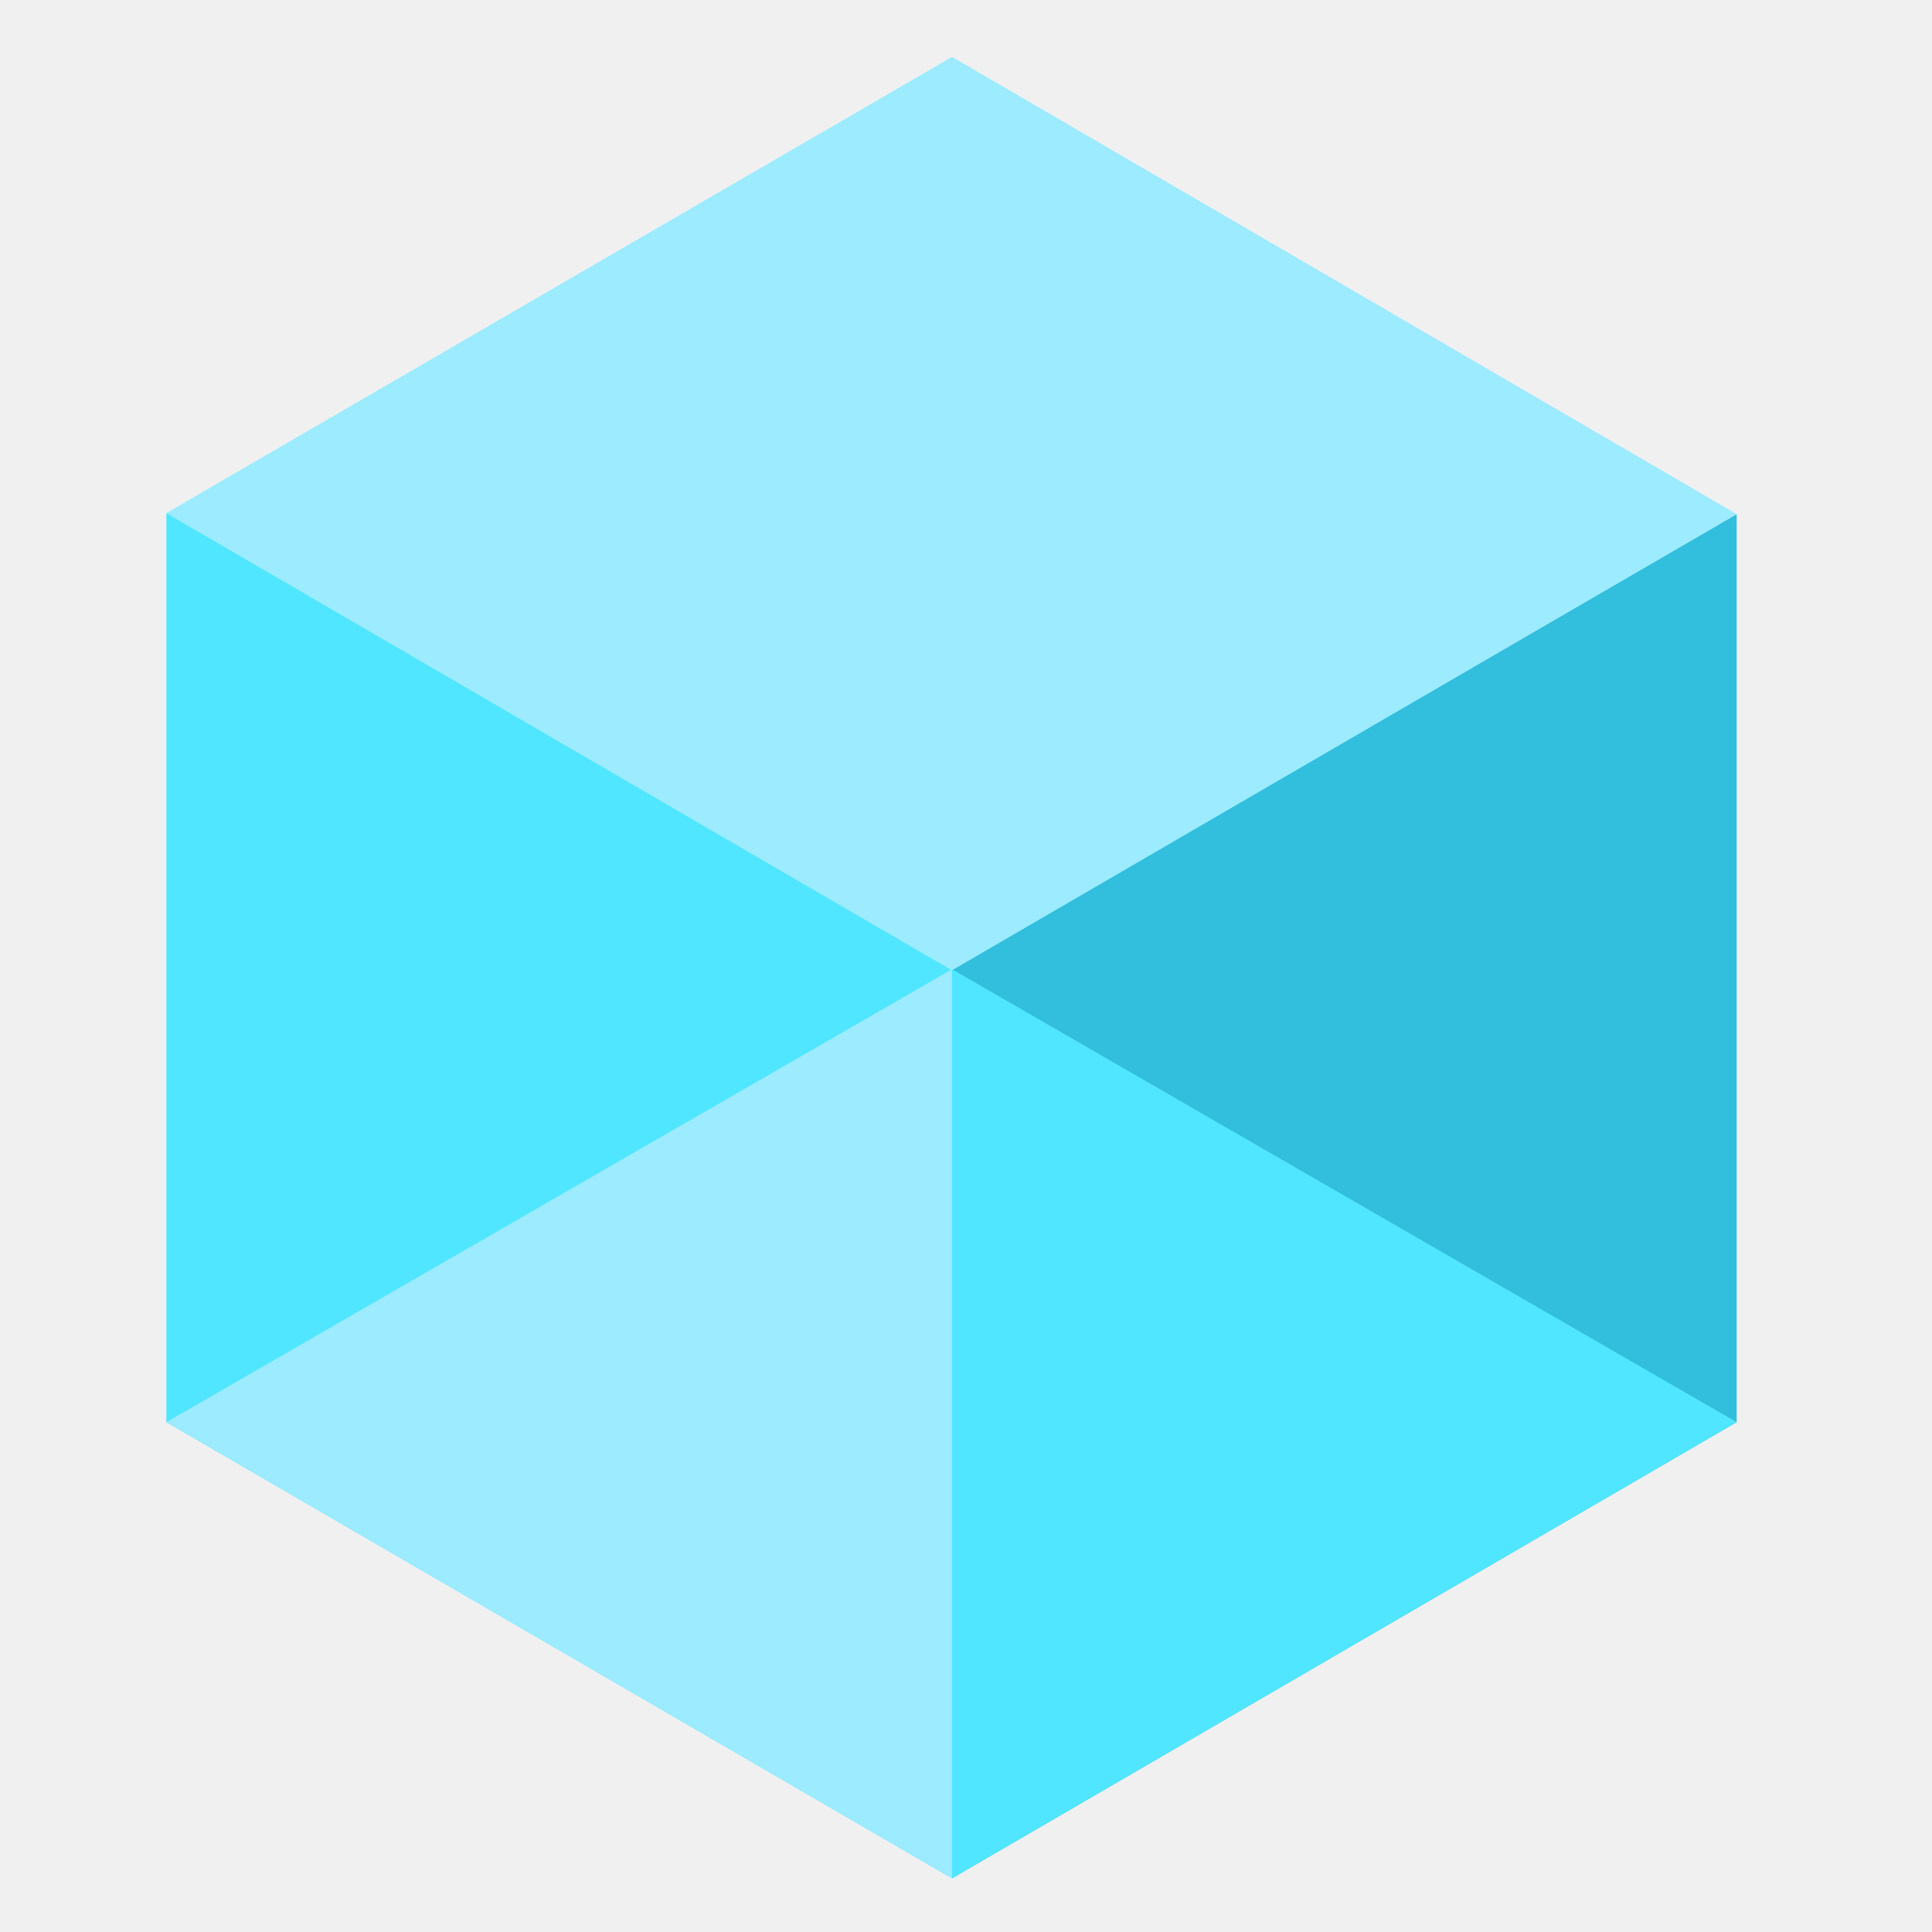
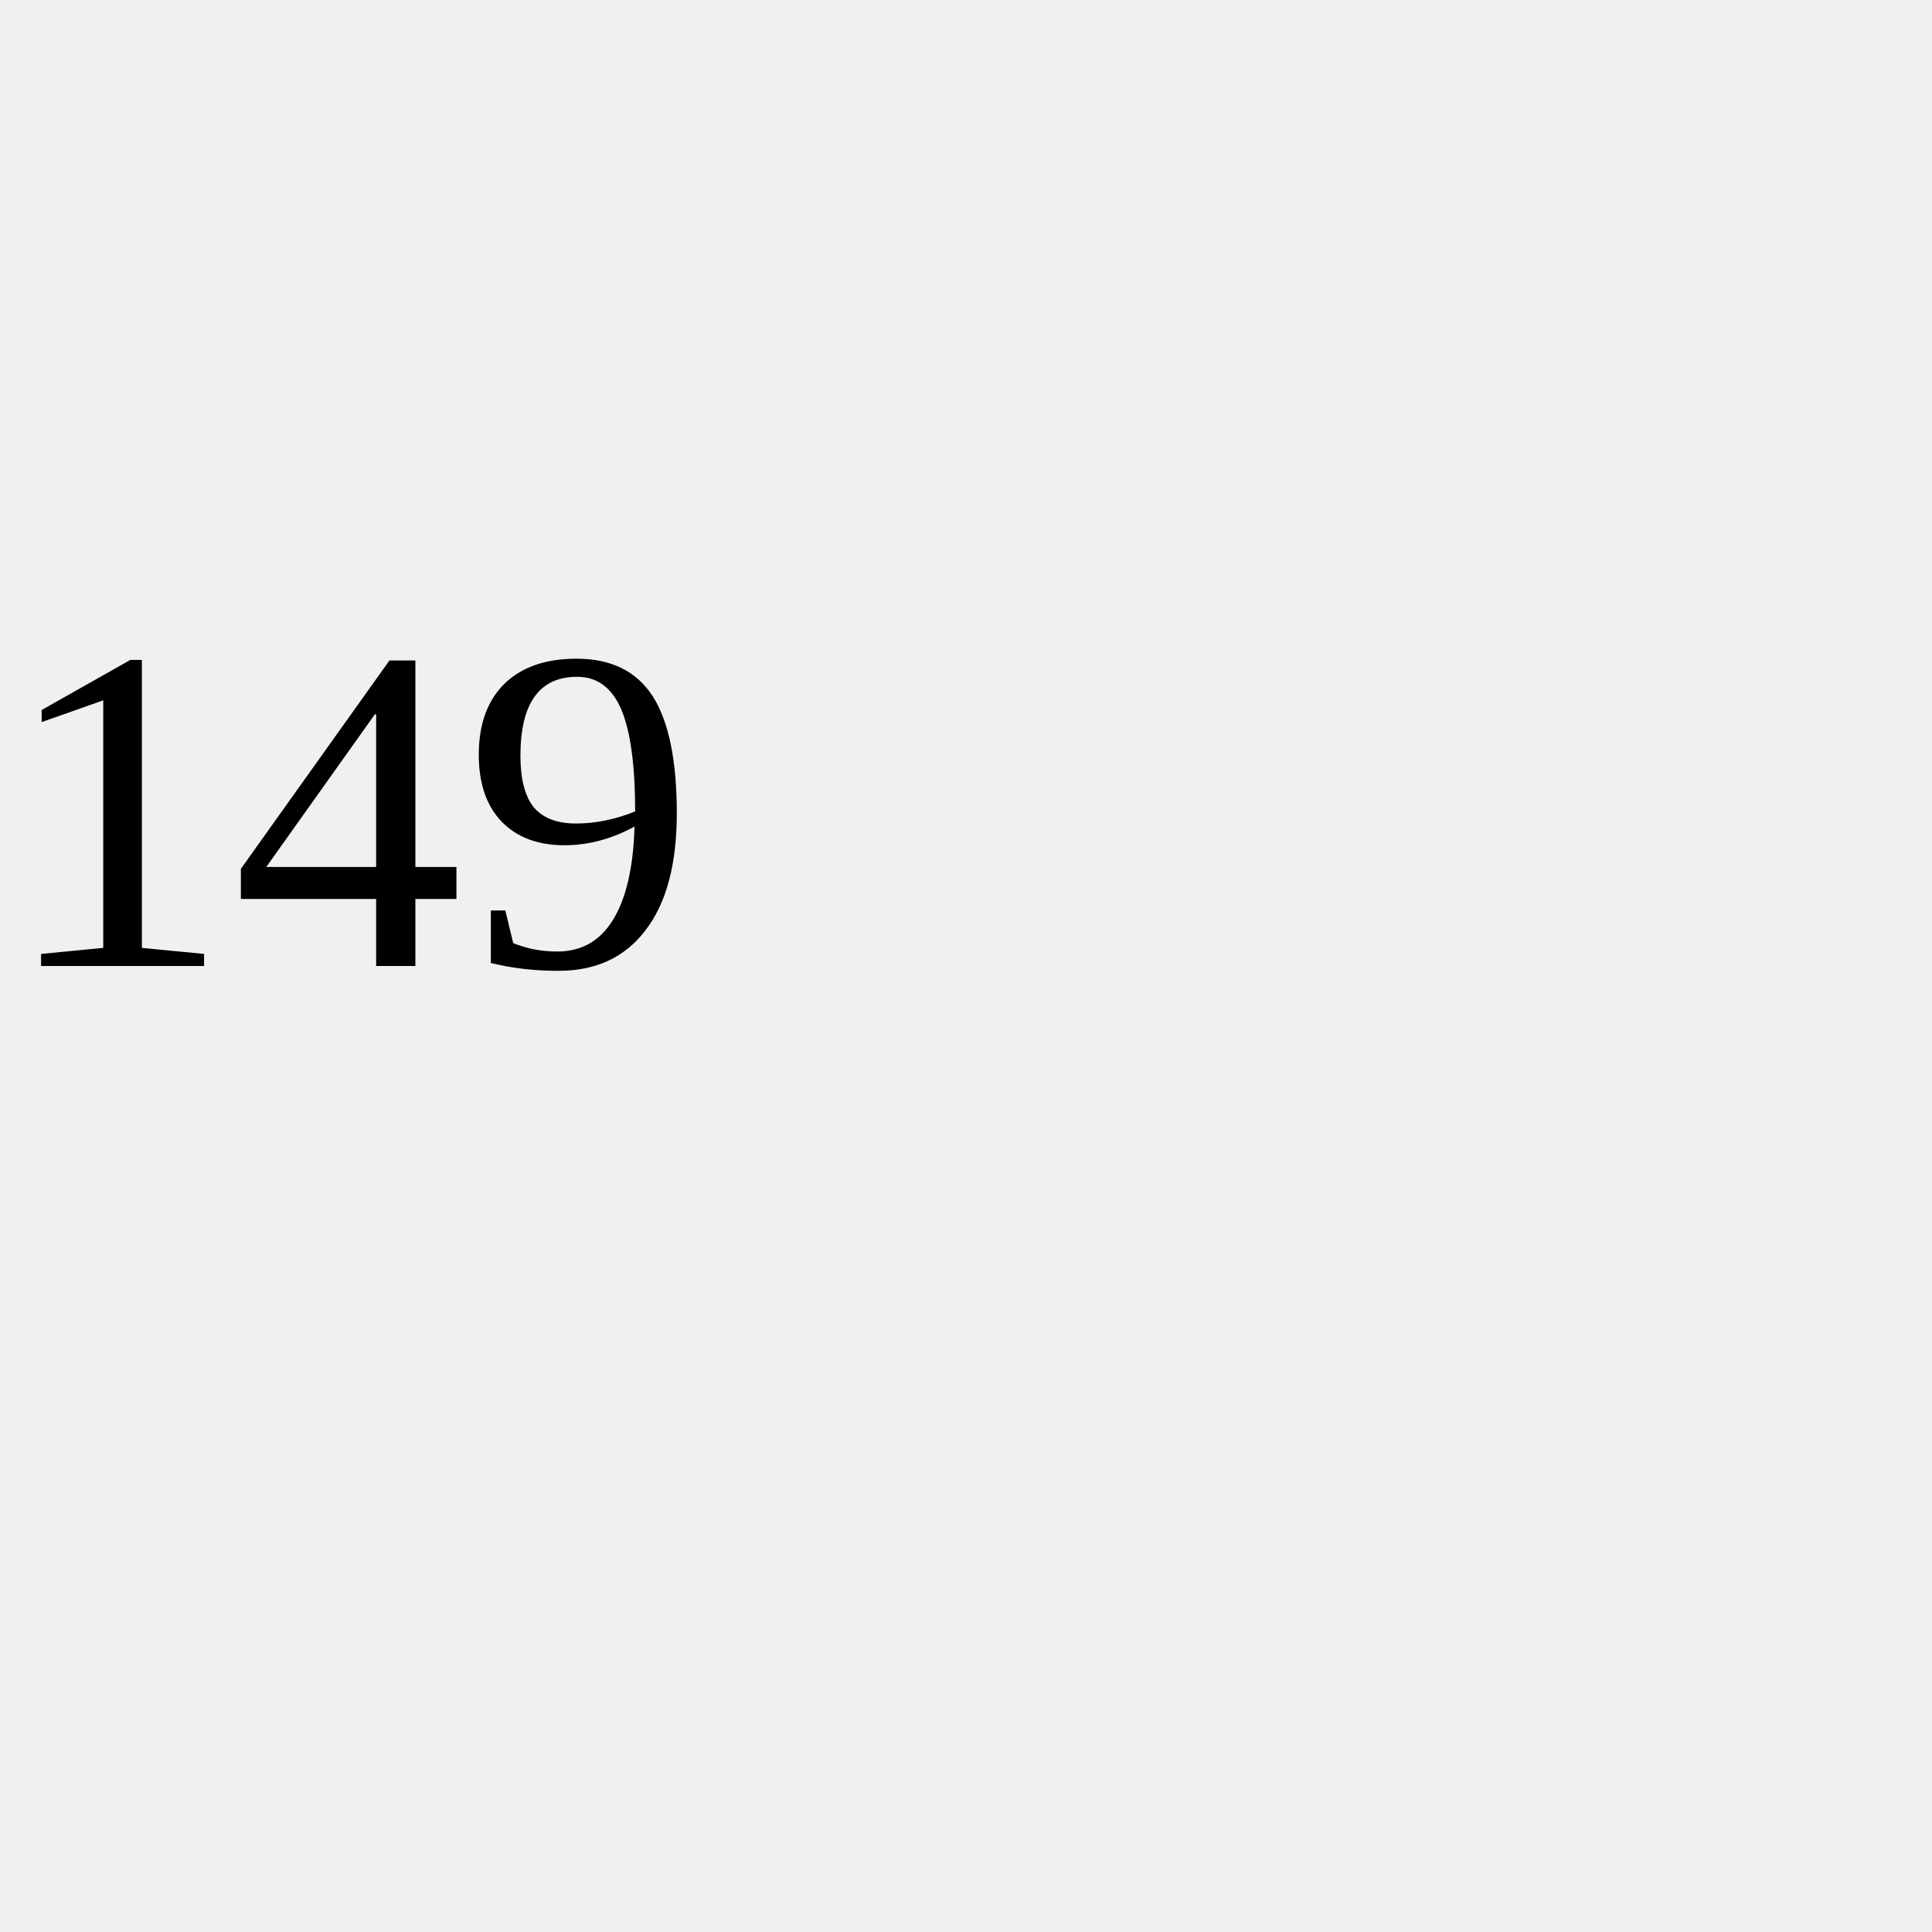
- <svg xmlns="http://www.w3.org/2000/svg" viewBox="0 0 18 18" class="msportalfx-svg-placeholder" role="presentation" focusable="false">
-   <g>
-     <path fill="#32bedd" d="M16.18 4.79v8.46L8.87 17.5V9.03l7.31-4.24z" />
-     <path fill="#9cebff" d="M16.18 4.79 8.87 9.04 1.55 4.78 8.87.53l7.31 4.26z" />
-     <path fill="#50e6ff" d="M8.87 9.04v8.46l-7.32-4.25V4.78l7.32 4.26z" />
-     <path fill="#9cebff" d="m1.55 13.25 7.32-4.22v8.47l-7.32-4.25z" />
-     <path fill="#50e6ff" d="M16.18 13.25 8.87 9.03v8.47l7.31-4.25z" />
-   </g>
+ <svg xmlns="http://www.w3.org/2000/svg" viewBox="0 0 50 50">
+   <text x="0" y="25" class="small">149</text>
  <style>.msportalfx-svg-c01{fill:#fff}.msportalfx-svg-c02{fill:#e5e5e5}.msportalfx-svg-c03{fill:#a0a1a2}.msportalfx-svg-c04{fill:#7a7a7a}.msportalfx-svg-c05{fill:#3e3e3e}.msportalfx-svg-c06{fill:#1e1e1e}.msportalfx-svg-c07{fill:#0f0f0f}.msportalfx-svg-c08{fill:#ba141a}.msportalfx-svg-c09{fill:#dd5900}.msportalfx-svg-c10{fill:#ff8c00}.msportalfx-svg-c11{fill:#fcd116}.msportalfx-svg-c12{fill:#fee087}.msportalfx-svg-c13{fill:#b8d432}.msportalfx-svg-c14,.msportalfx-svg-c32{fill:#57a300}.msportalfx-svg-c15{fill:#59b4d9}.msportalfx-svg-c16{fill:#3999c6}.msportalfx-svg-c17{fill:#804998}.msportalfx-svg-c18{fill:#ec008c}.msportalfx-svg-c19{fill:#0072c6}.msportalfx-svg-c20{fill:#68217a}.msportalfx-svg-c21{fill:#00188f}.msportalfx-svg-c22{fill:#e81123}.fxs-mode-light .msportalfx-svg-c22{fill:#a4262c}.msportalfx-svg-c23{fill:#cae3f3}.msportalfx-svg-c24{fill:#59aed3}.msportalfx-svg-c25{fill:#4c3b12}.msportalfx-svg-c26{fill:#be9555}.msportalfx-svg-c27{fill:#4f4d52}.msportalfx-svg-c28{fill:#ef6f59}.msportalfx-svg-c29{fill:#f7cb64}.msportalfx-svg-c30{fill:#fdd8db}.msportalfx-svg-c31{fill:#f6ffec}.msportalfx-svg-c33{fill:#8a2da5}.msportalfx-svg-c34{fill:#e00b1c}.msportalfx-svg-c35{fill:#015cda}.msportalfx-svg-c36{fill:#5db300}.msportalfx-svg-c97{fill:#ffb900}.msportalfx-svg-c98{fill:#00a4ef}.msportalfx-svg-c99{fill:#f25022}.msportalfx-inverted-theme .msportalfx-svg-c05,.fxs-theme-dark .msportalfx-svg-c05{fill:#777}.msportalfx-inverted-theme .msportalfx-svg-c07,.fxs-theme-dark .msportalfx-svg-c07{fill:#f2f2f2}.msportalfx-svg-palette-white{fill:#fff}.msportalfx-svg-palette-blue{fill:#015cda}.msportalfx-svg-palette-black{fill:#1e1e1e}.msportalfx-svg-palette-green{fill:#57a300}.msportalfx-svg-palette-gray{fill:#a0a1a2}.msportalfx-svg-palette-inherit{fill:inherit}.msportalfx-svg-badge{position:absolute;left:0;bottom:0;min-height:10px;min-width:10px}.fxc-menu-icon&gt;.msportalfx-svg-badge{left:-2px;bottom:-2px;min-height:8px;min-width:8px}.msportalfx-svg-disabled{filter:grayscale(100%)}.msportalfx-svg-loading-square{animation:ProgressFlagAnimation 1.45s infinite ease-in-out;transform-origin:50%}.msportalfx-svg-loading-square:nth-child(1){animation-delay:0s}.msportalfx-svg-loading-square:nth-child(2){animation-delay:.2s}.msportalfx-svg-loading-square:nth-child(3){animation-delay:.4s}@keyframes ProgressFlagAnimation{0%{transform:scale(1);opacity:.3}36.1%{transform:scale(1.06);opacity:1}50%{transform:scale(1.06);opacity:1}86.1%{transform:scale(1);opacity:.3}}.msportalfx-svg-flip-horizontal&gt;svg,svg.msportalfx-svg-flip-horizontal{transform:scaleX(-1)}.msportalfx-svg-fabric-rotate360{animation:ImageRotation 1.3s cubic-bezier(.53,.21,.29,.67) infinite}@keyframes ImageRotation{0%{transform:rotate(-45deg)}100%{transform:rotate(315deg)}}.fxs-svg-number .msportalfx-font-bold{font-size:10px;fill:#0065ad}.fxs-svg-number .fxs-svg-circle{stroke-width:0%;fill:#0078d4}.fxs-svg-number .fxs-svg-text{fill:#fff;font-size:10px}.fxs-svg-number.msportalfx-svg-disabled{filter:grayscale(0%)}.fxs-svg-number.msportalfx-svg-disabled .fxs-svg-circle{fill:#fff;stroke-width:1px;stroke:#949494}.fxs-svg-number.msportalfx-svg-disabled .fxs-svg-text{fill:#949494}.fxs-theme-dark .fxs-svg-number .fxs-svg-text{fill:#0f0f0f}.fxs-theme-dark .fxs-svg-number .fxs-svg-circle{stroke-width:0%;fill:#0078d4}.fxs-theme-dark .fxs-svg-number.msportalfx-svg-disabled .fxs-svg-circle{fill:#0f0f0f;stroke-width:1px;stroke:#949494}.fxs-theme-dark .fxs-svg-number.msportalfx-svg-disabled .fxs-svg-text{fill:#949494}</style>
</svg>
